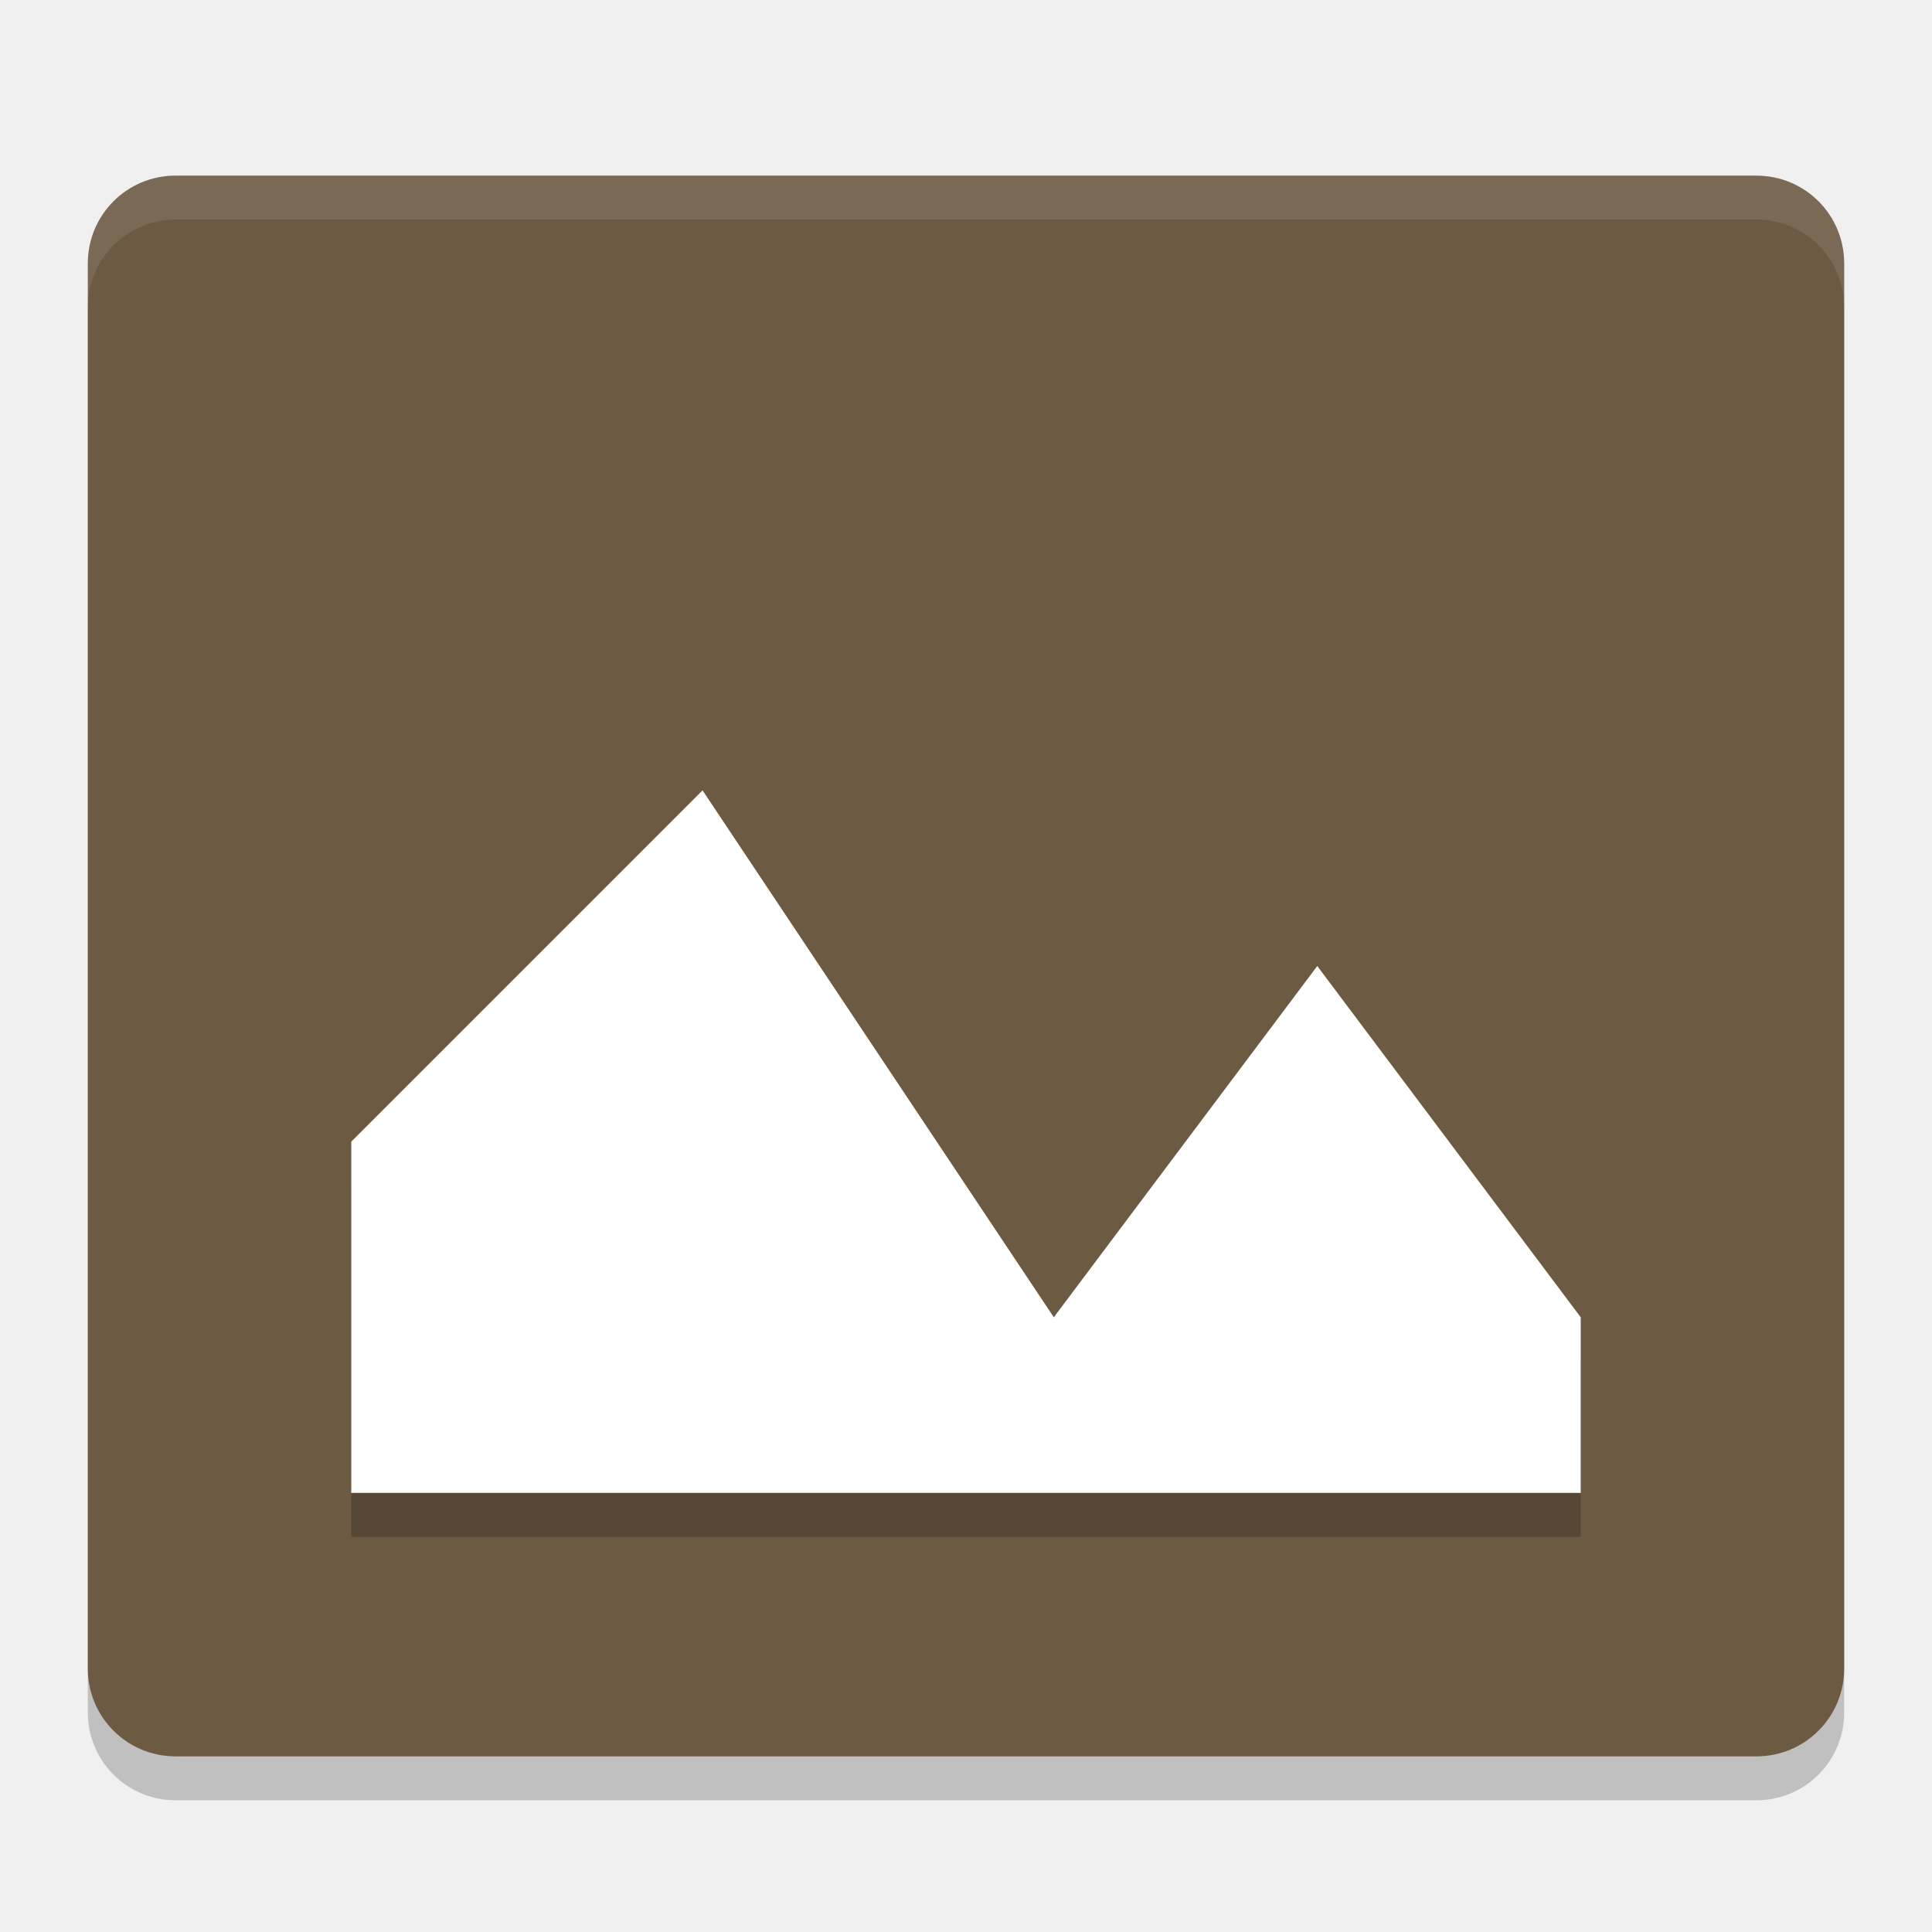
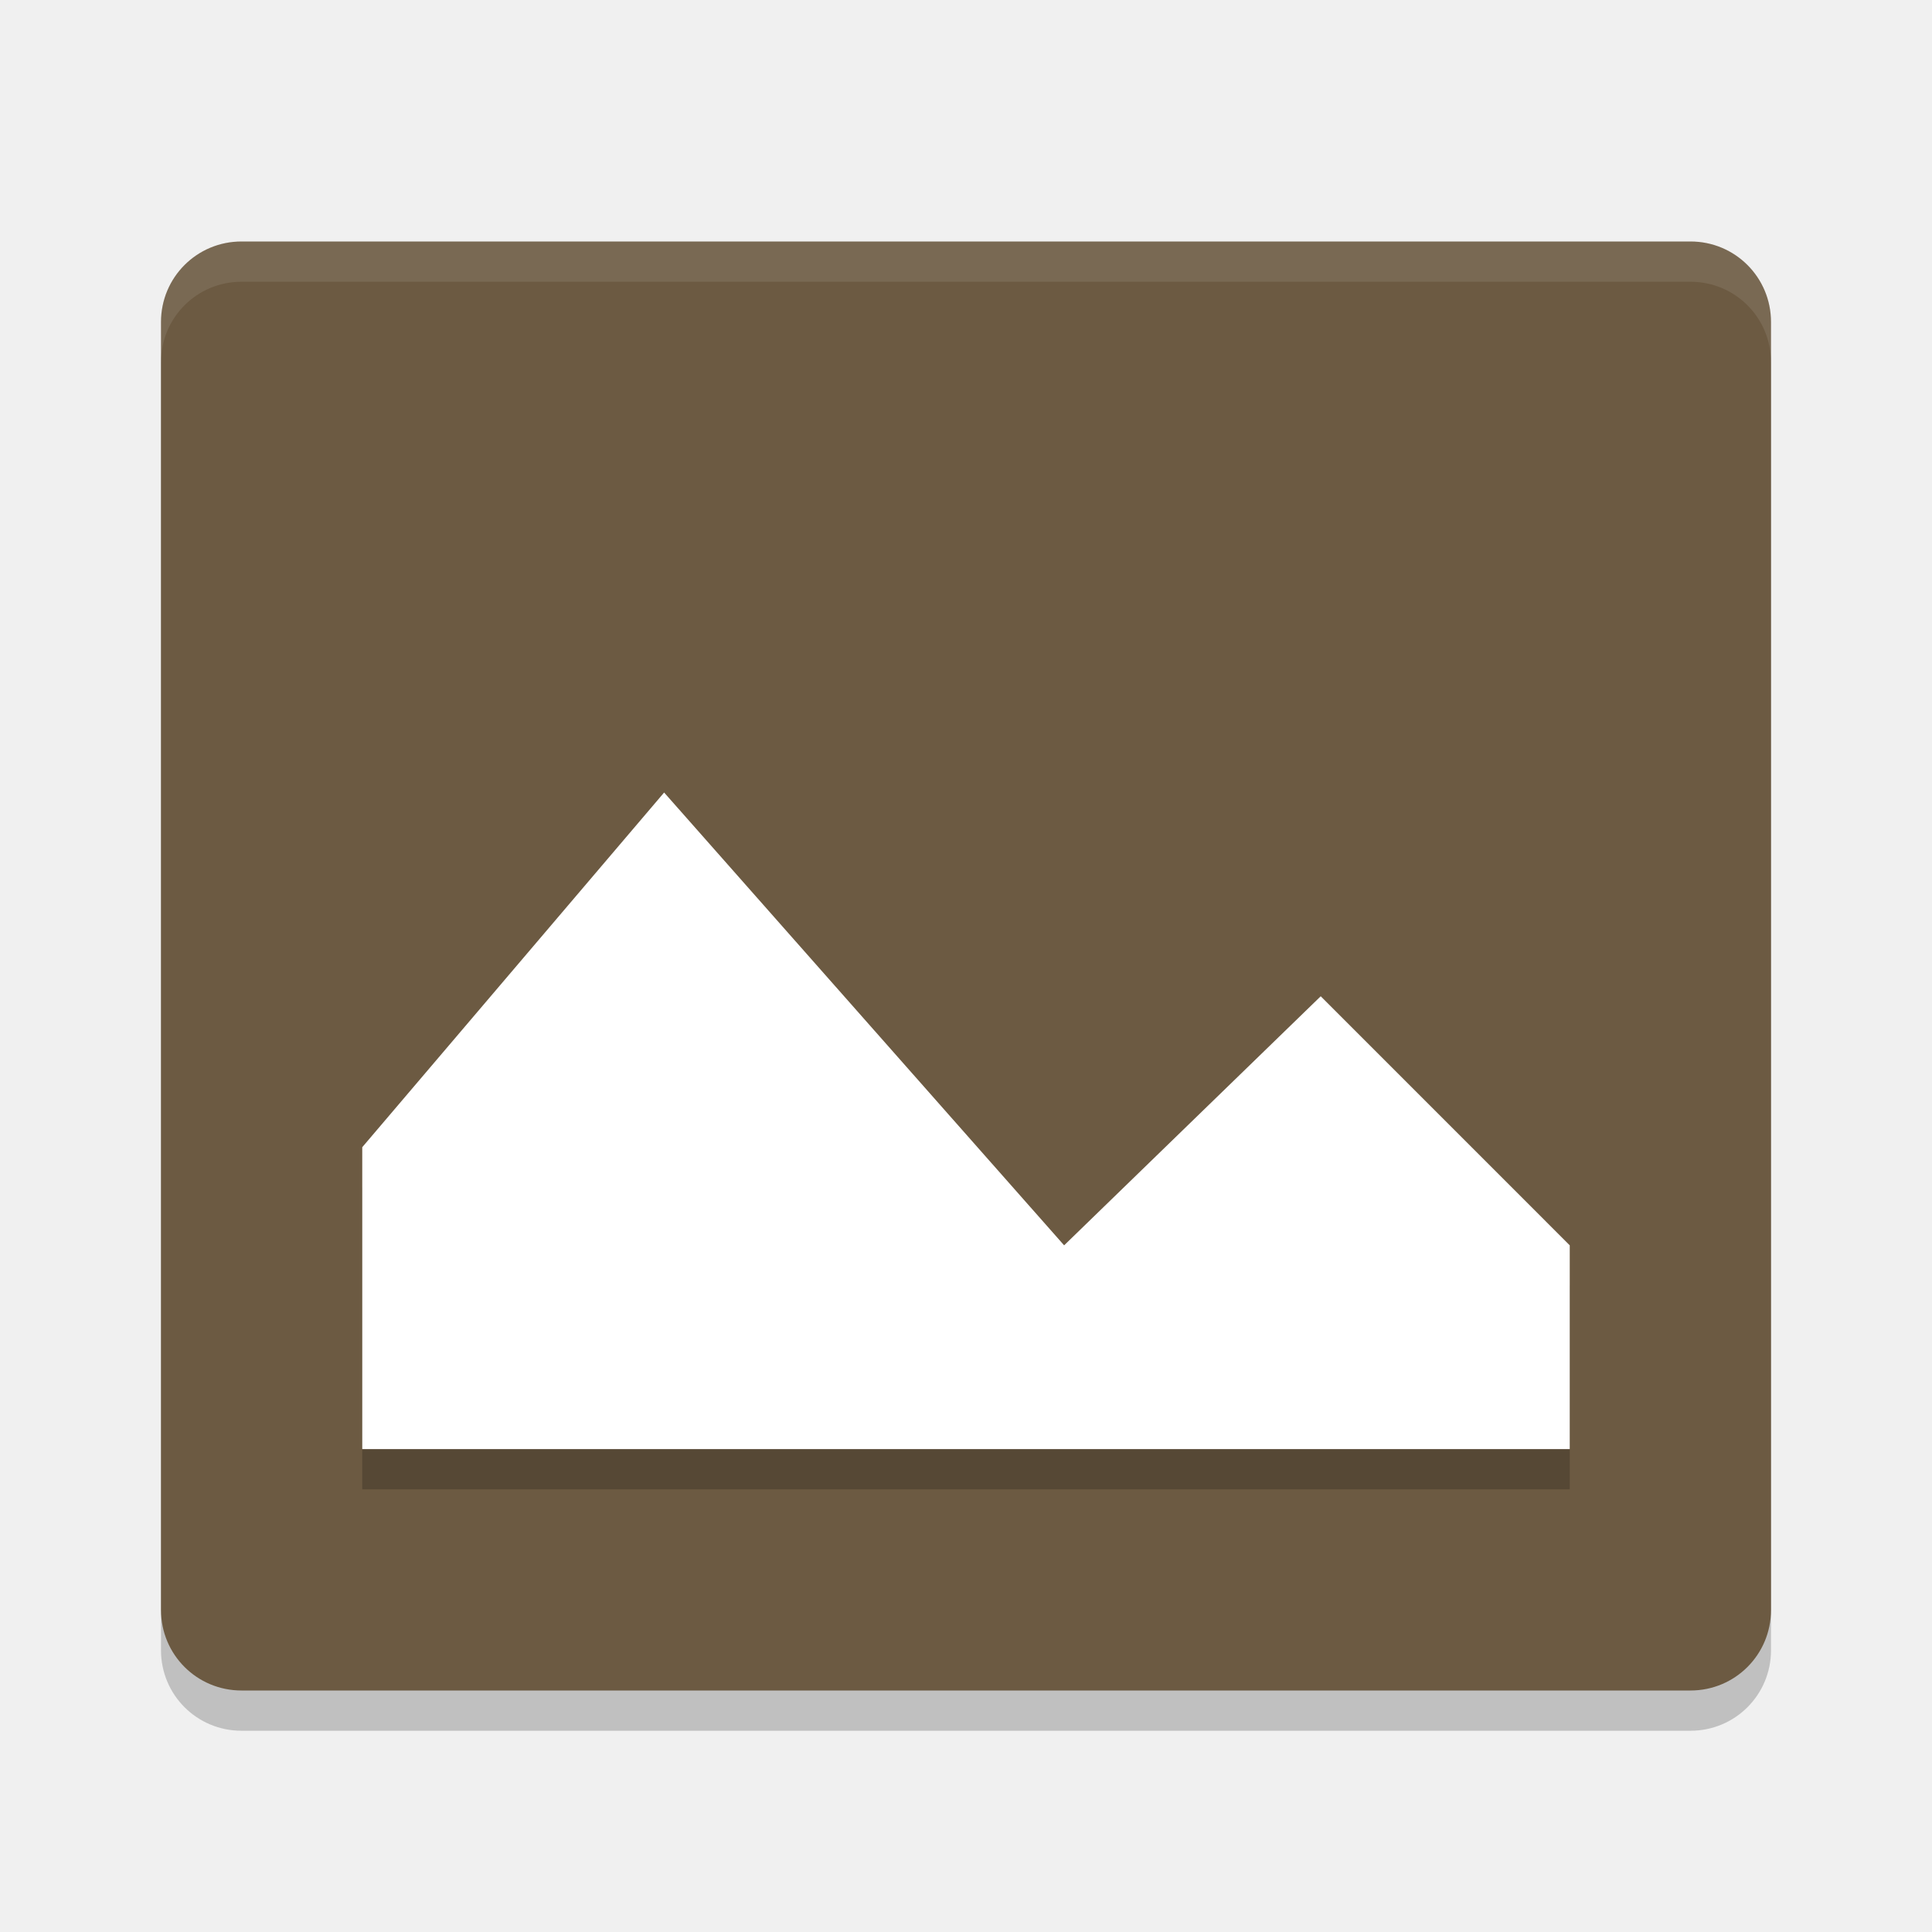
- <svg xmlns="http://www.w3.org/2000/svg" width="22" height="22" version="1">
-   <path style="opacity:0.2" d="m 21,19.5 0,-16 c 0,-0.554 -0.446,-1 -1,-1 l -18,0 c -0.554,0 -1,0.446 -1,1 l 0,16 c 0,0.554 0.446,1 1,1 l 18,0 c 0.554,0 1,-0.446 1,-1 z" />
-   <path style="fill:#6c5a42" d="M 21,19 21,3 C 21,2.446 20.554,2 20,2 L 2,2 C 1.446,2 1,2.446 1,3 l 0,16 c 0,0.554 0.446,1 1,1 l 18,0 c 0.554,0 1,-0.446 1,-1 z" />
-   <path style="opacity:0.1;fill:#ffffff" d="M 2,2 C 1.446,2 1,2.446 1,3 l 0,0.5 c 0,-0.554 0.446,-1 1,-1 l 18,0 c 0.554,0 1,0.446 1,1 L 21,3 C 21,2.446 20.554,2 20,2 Z" />
-   <path style="opacity:0.2" d="m 8,9.5 4,6 3,-4 3,4 0,2 -14,0 0,-4 z" />
-   <path style="fill:#ffffff" d="m 8,9 4,6 3,-4 3,4 0,2 -14,0 0,-4 z" />
+ <svg xmlns="http://www.w3.org/2000/svg" width="48" height="48" version="1">
+   <path style="opacity:0.2" d="M 44,41 V 9 C 44,7.892 43.108,7 42,7 H 6 C 4.892,7 4,7.892 4,9 v 32 c 0,1.108 0.892,2 2,2 h 36 c 1.108,0 2,-0.892 2,-2 z" />
+   <path style="fill:#6c5a42" d="M 44,40 V 8 C 44,6.892 43.108,6 42,6 H 6 C 4.892,6 4,6.892 4,8 v 32 c 0,1.108 0.892,2 2,2 h 36 c 1.108,0 2,-0.892 2,-2 z" />
+   <path style="opacity:0.09;fill:#ffffff" d="M 6,6 C 4.892,6 4,6.892 4,8 V 9 C 4,7.892 4.892,7 6,7 h 36 c 1.108,0 2,0.892 2,2 V 8 C 44,6.892 43.108,6 42,6 Z" />
+   <path style="opacity:0.2" d="m 16.5,20.69 9.938,11.25 6.375,-6.188 L 39,31.94 v 5.062 H 9 v -7.5 z" />
+   <path style="fill:#ffffff" d="m 16.5,19.69 9.938,11.25 6.375,-6.188 L 39,30.94 v 5.062 H 9 v -7.5 z" />
</svg>
